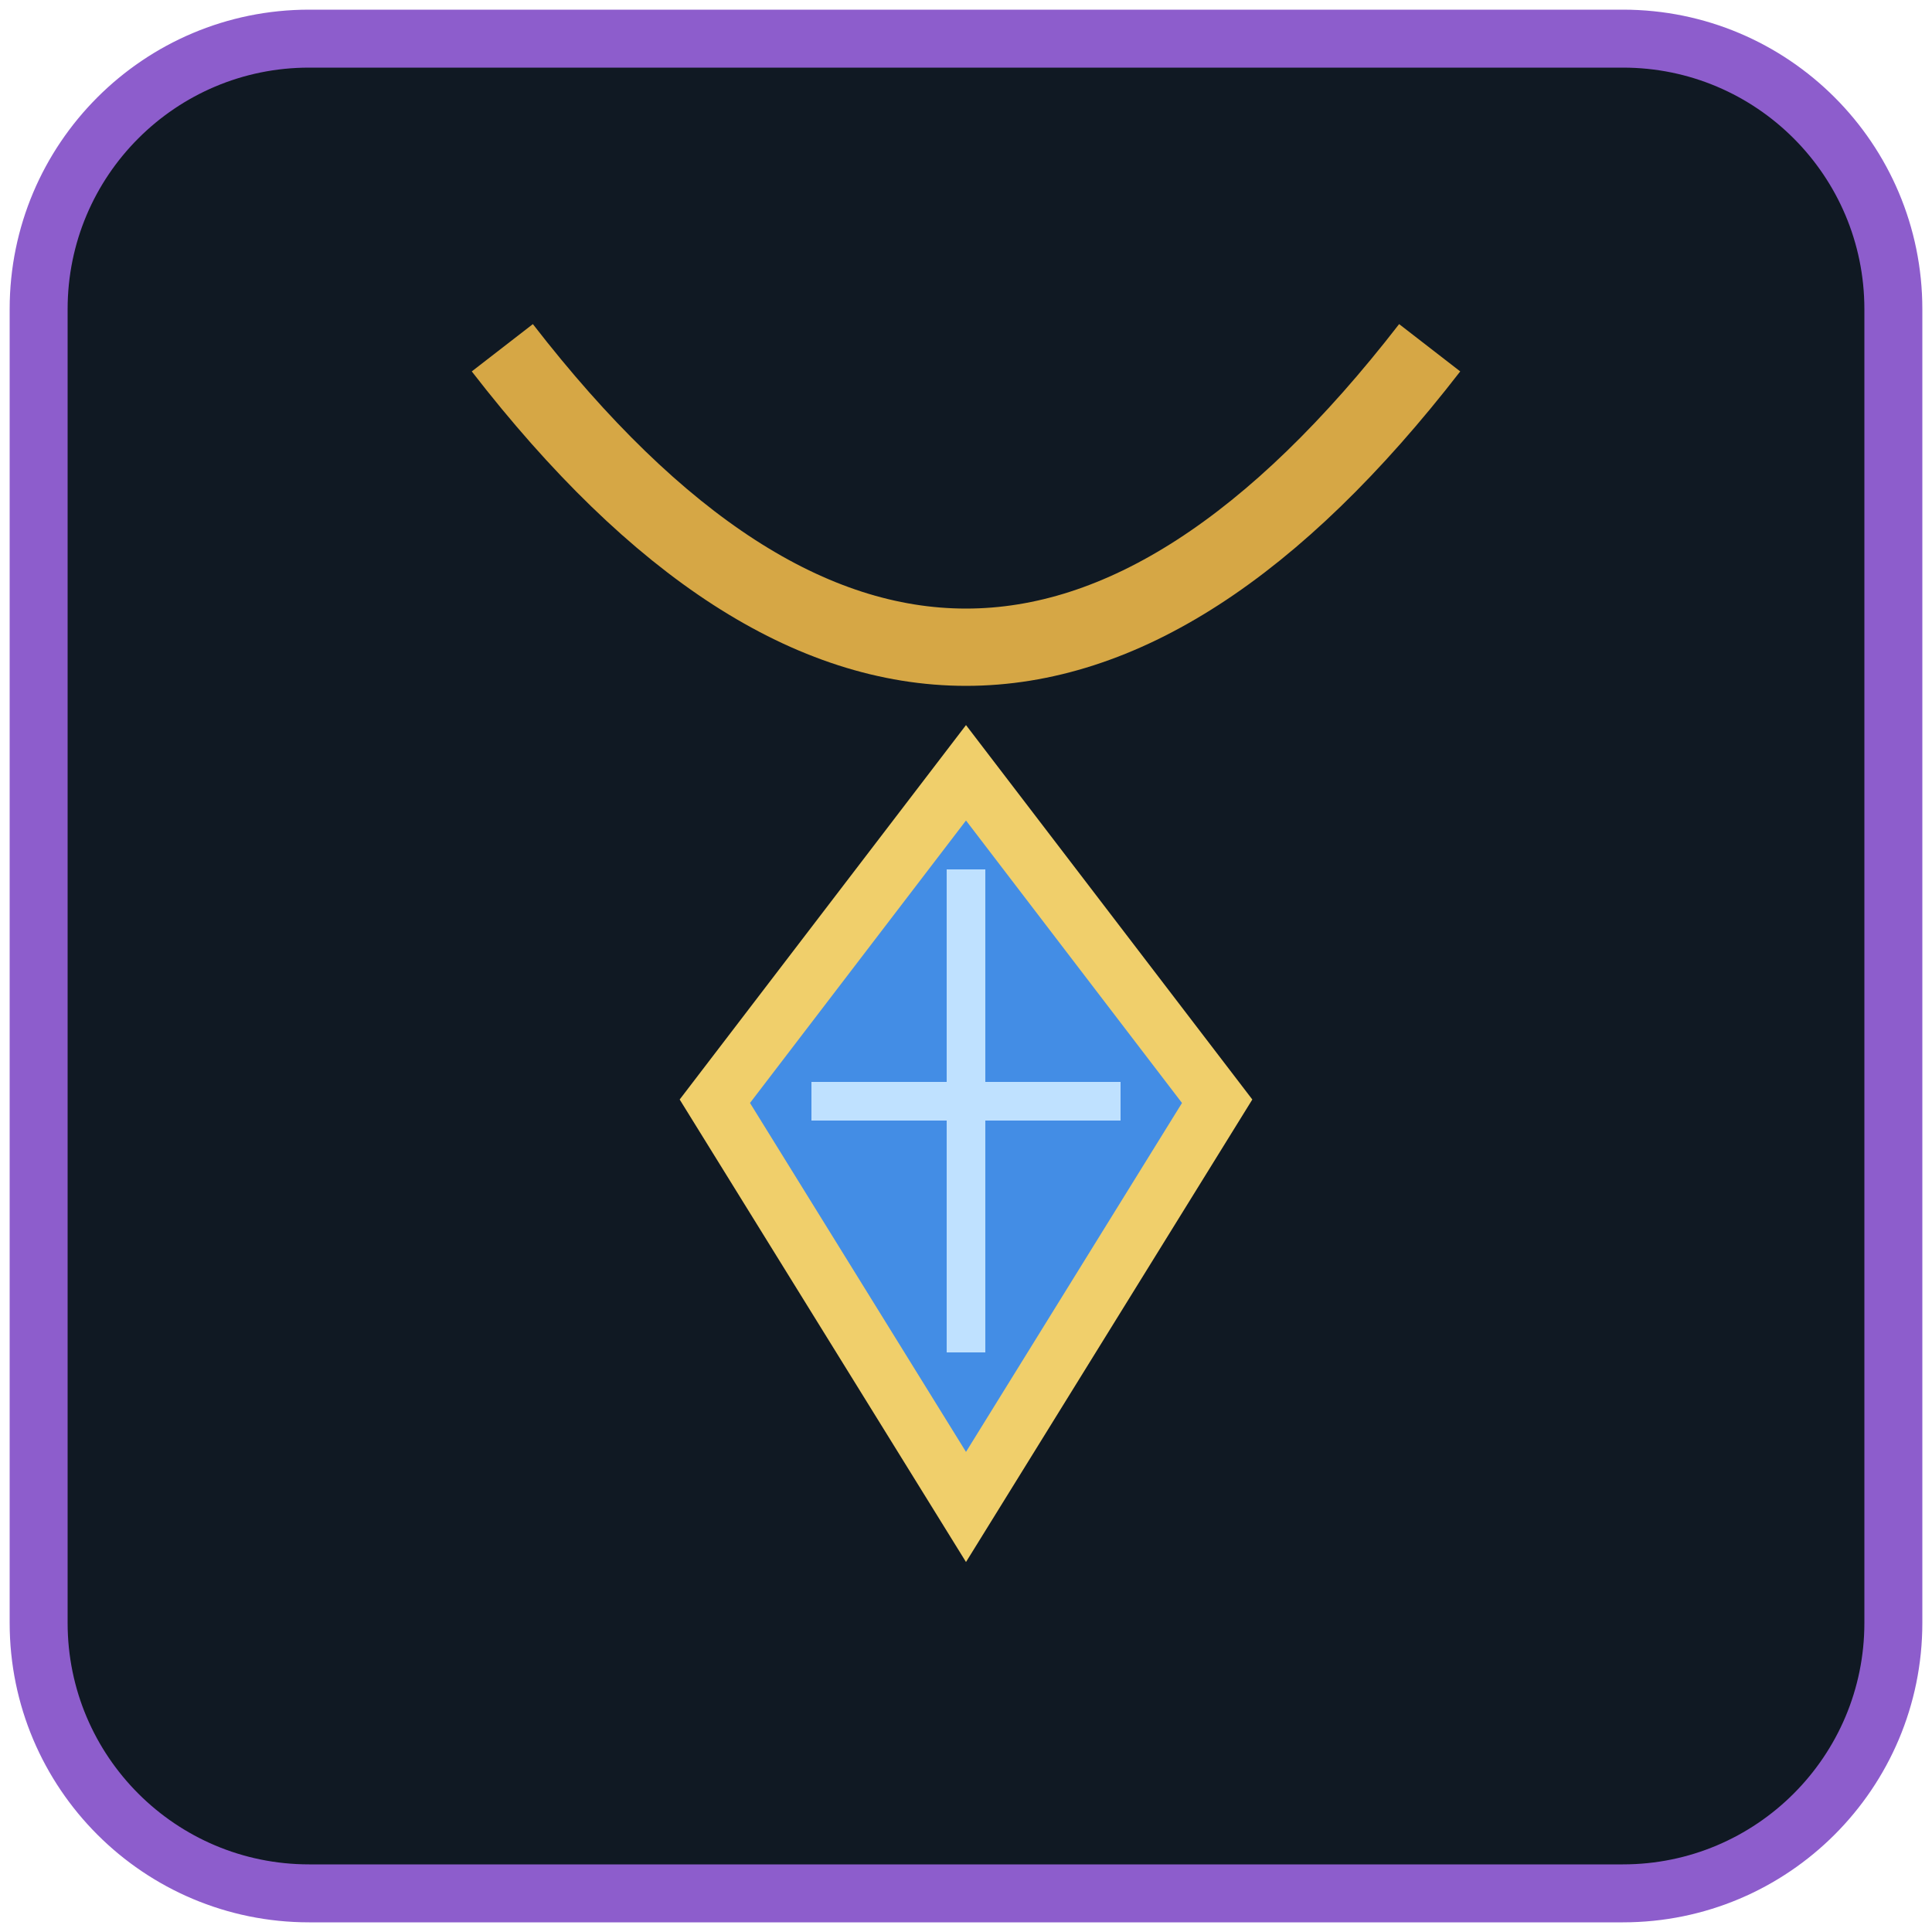
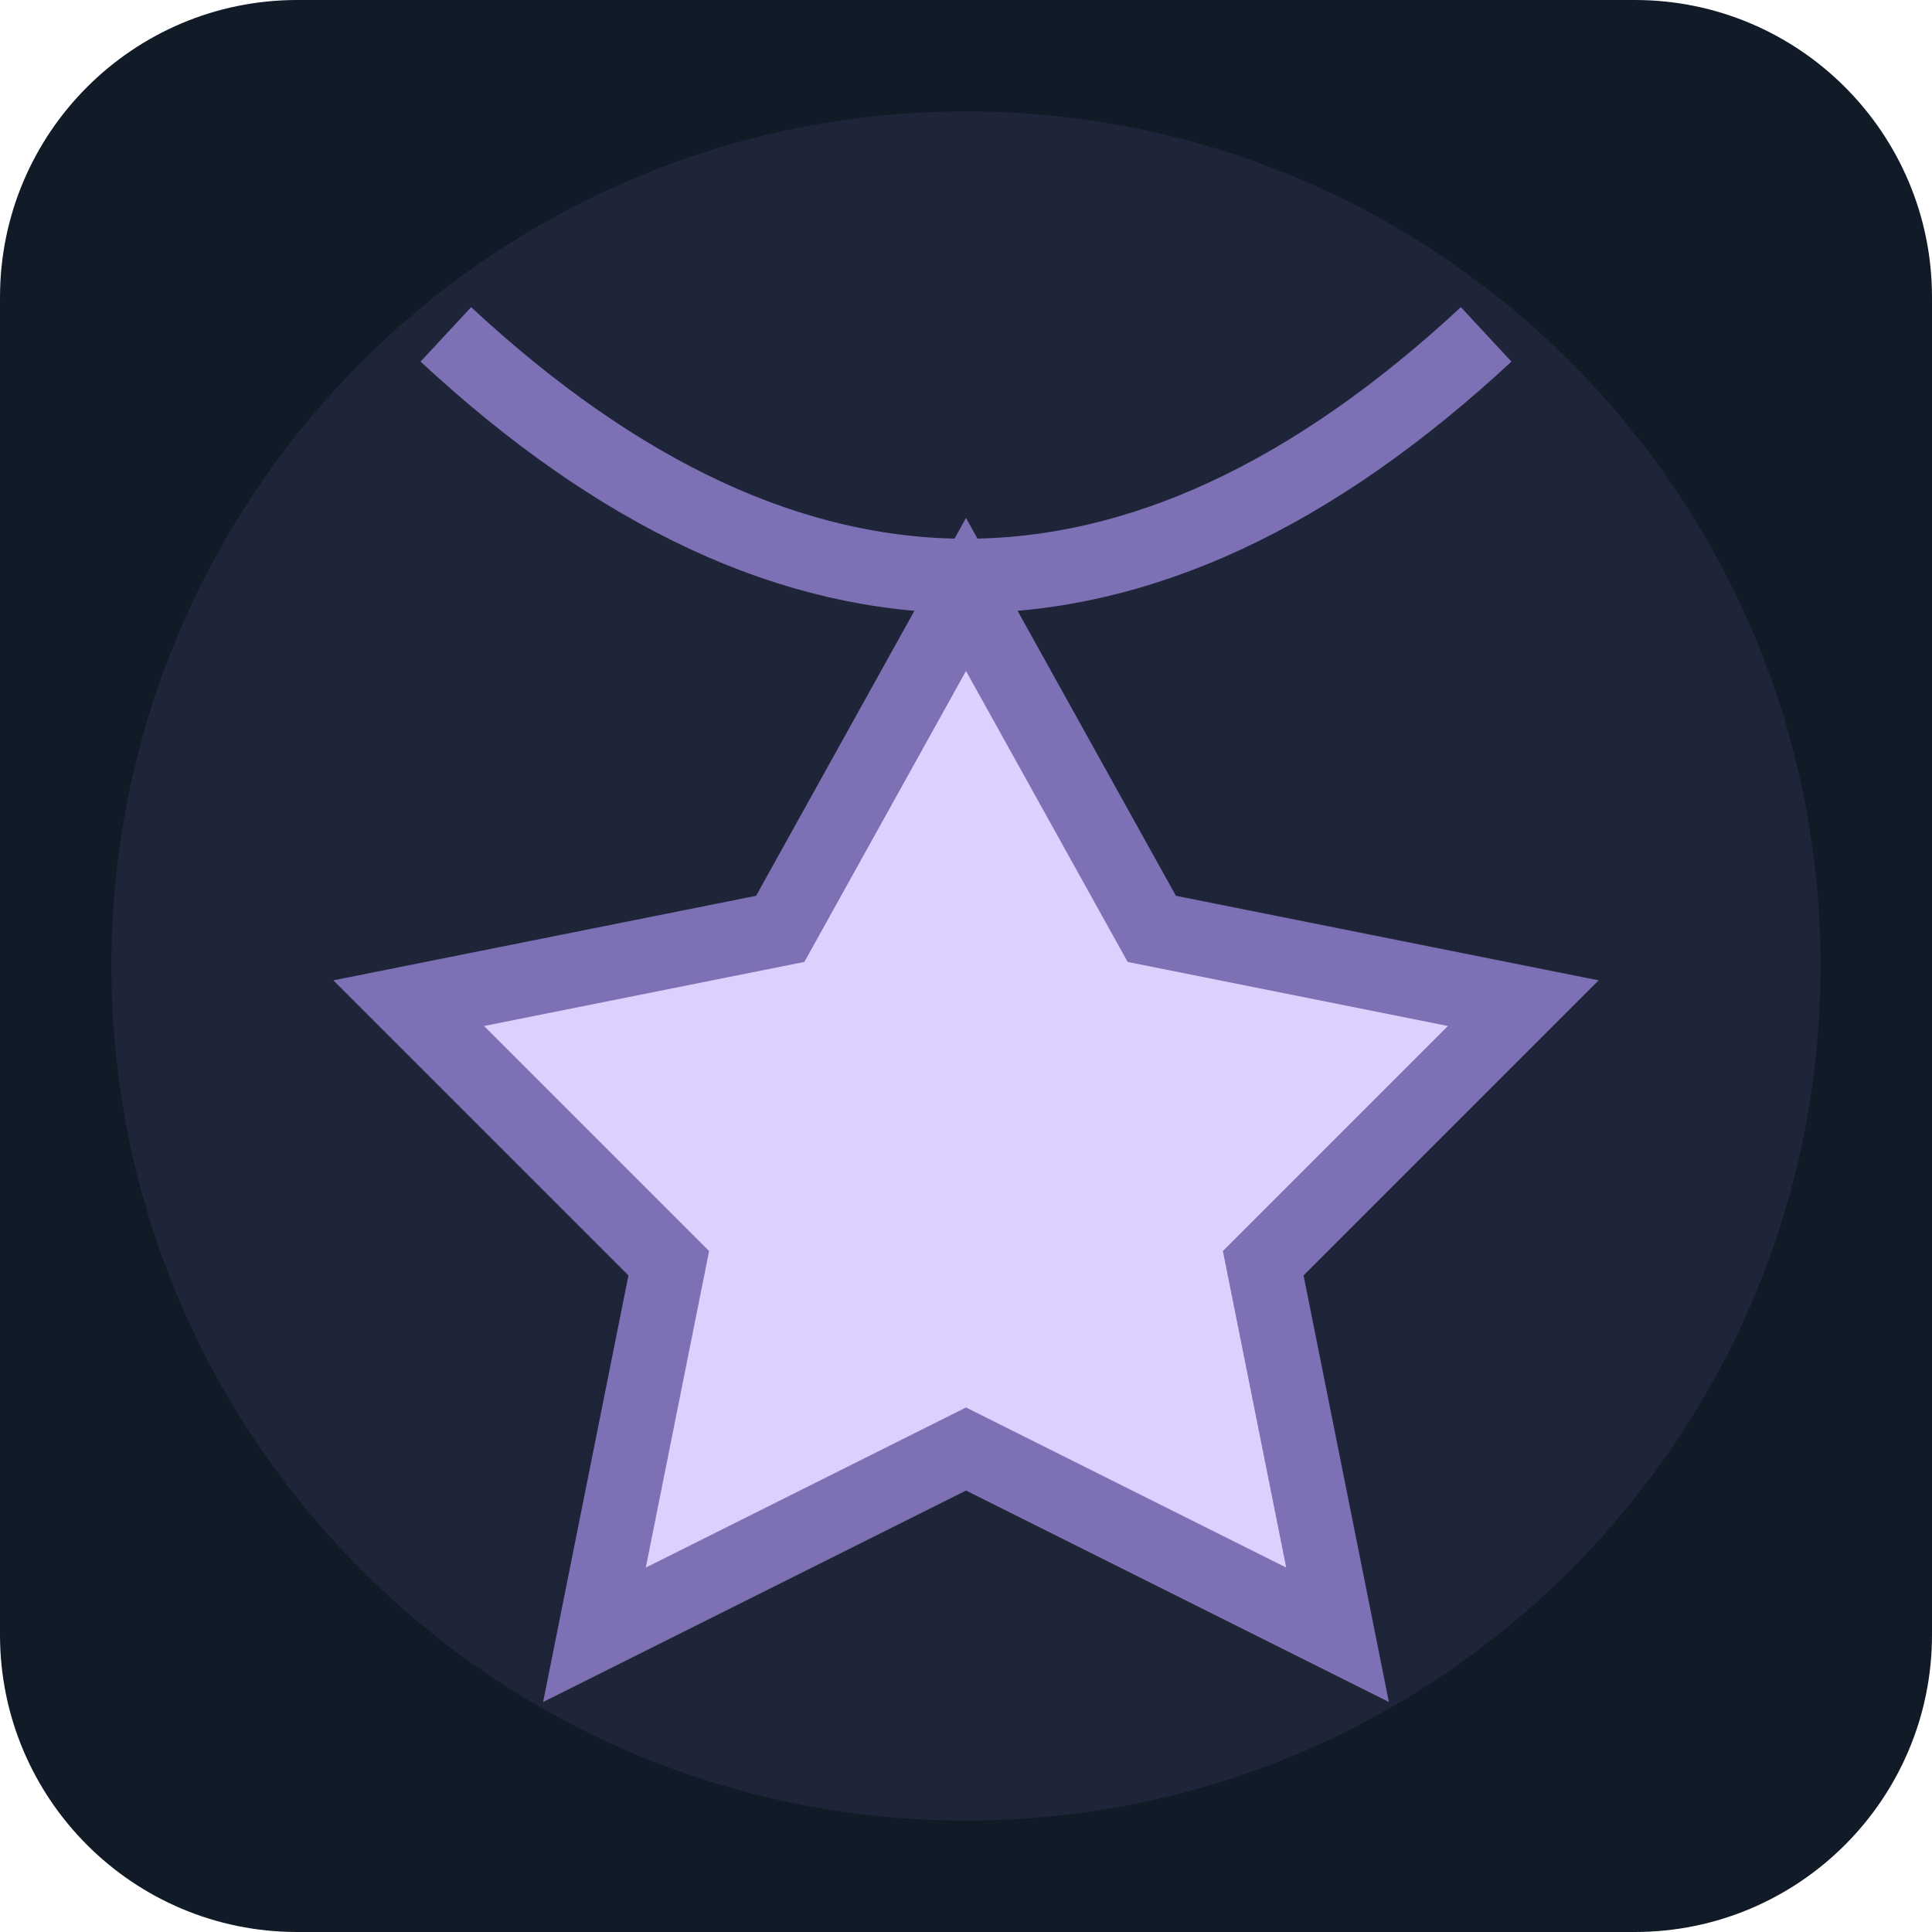
- <svg xmlns="http://www.w3.org/2000/svg" viewBox="0 0 100 100">
-   <defs>
-     <filter id="g">
-       <feGaussianBlur stdDeviation="1.4" />
-     </filter>
-   </defs>
-   <rect x="2" y="2" width="96" height="96" rx="14" fill="#101923" stroke="#8d5dcc" stroke-width="3" />
-   <path d="M26 18q24 31 48 0" fill="none" stroke="#d6a745" stroke-width="4" />
-   <path d="M50 40l13 17-13 21-13-21Z" fill="#438de5" stroke="#f0cf6b" stroke-width="3" />
-   <path d="M50 45v25M42 57h16" stroke="#bfe1ff" stroke-width="2" />
+ <svg xmlns="http://www.w3.org/2000/svg" viewBox="0 0 52 52" role="img" aria-labelledby="t">
+   <rect width="52" height="52" rx="8" fill="#111b28" />
+   <circle cx="26" cy="26" r="23" fill="#7d70b4" opacity=".12" />
+   <path d="M12 9Q26 22 40 9" fill="none" stroke="#7d70b4" stroke-width="2" />
+   <path d="M26 16l5 9 10 2-7 7 2 10-10-5-10 5 2-10-7-7 10-2z" fill="#ddd0ff" stroke="#7d70b4" stroke-width="2" />
</svg>
